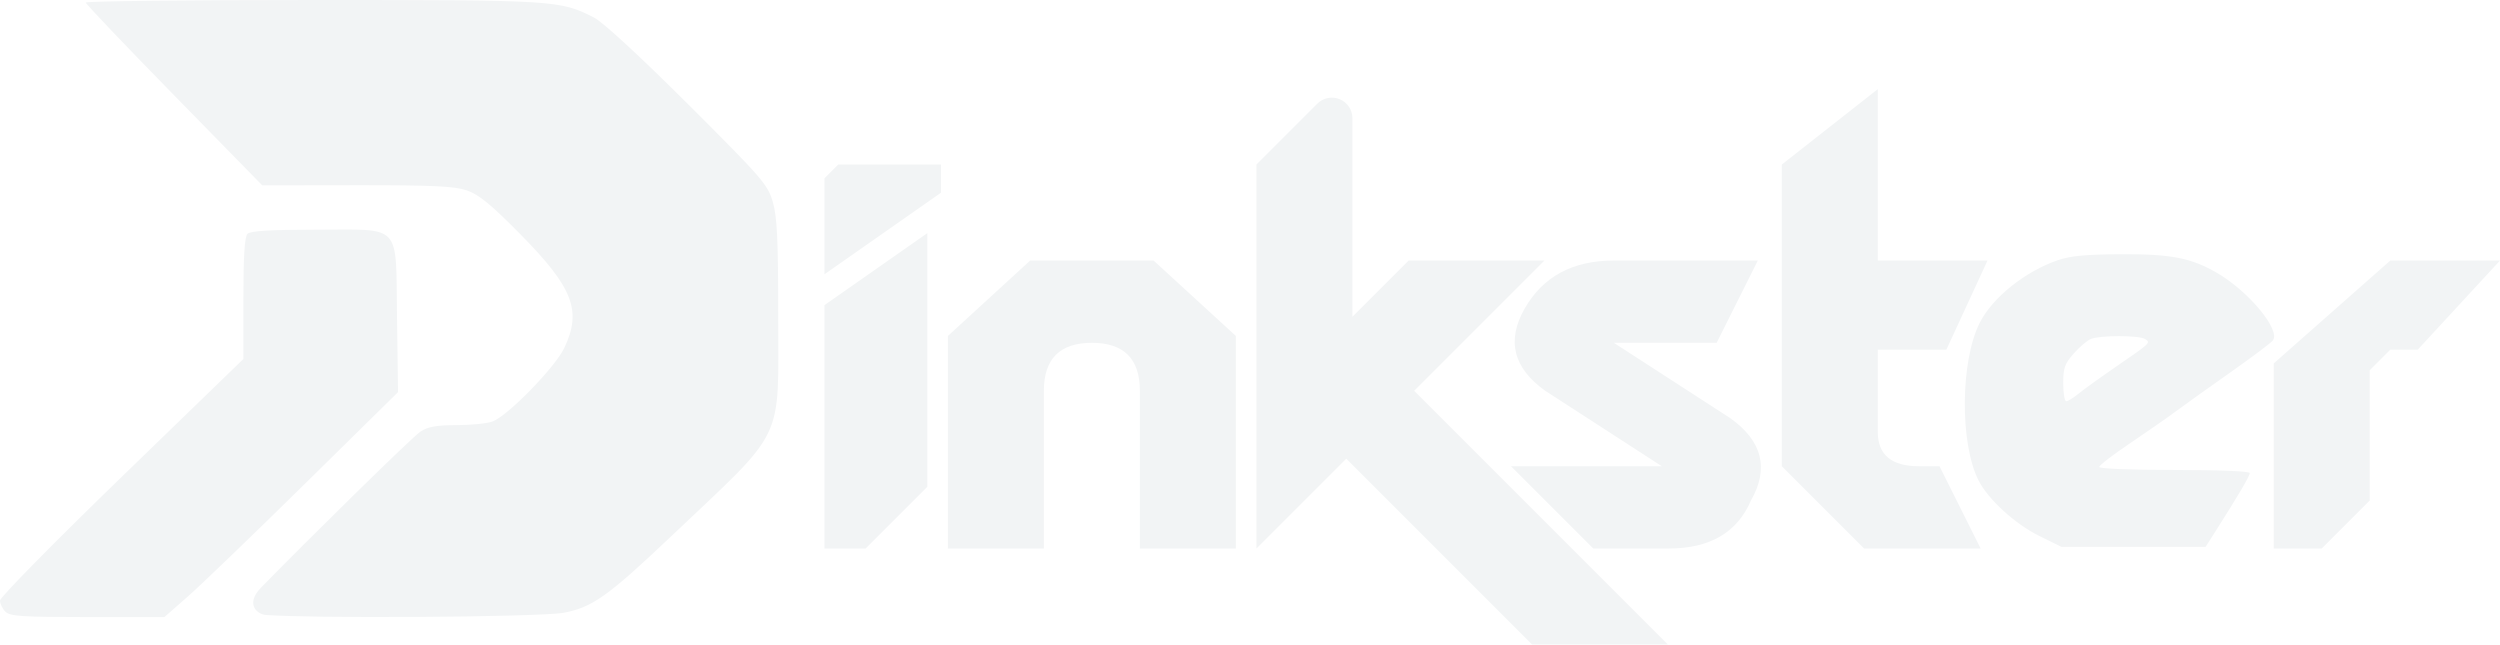
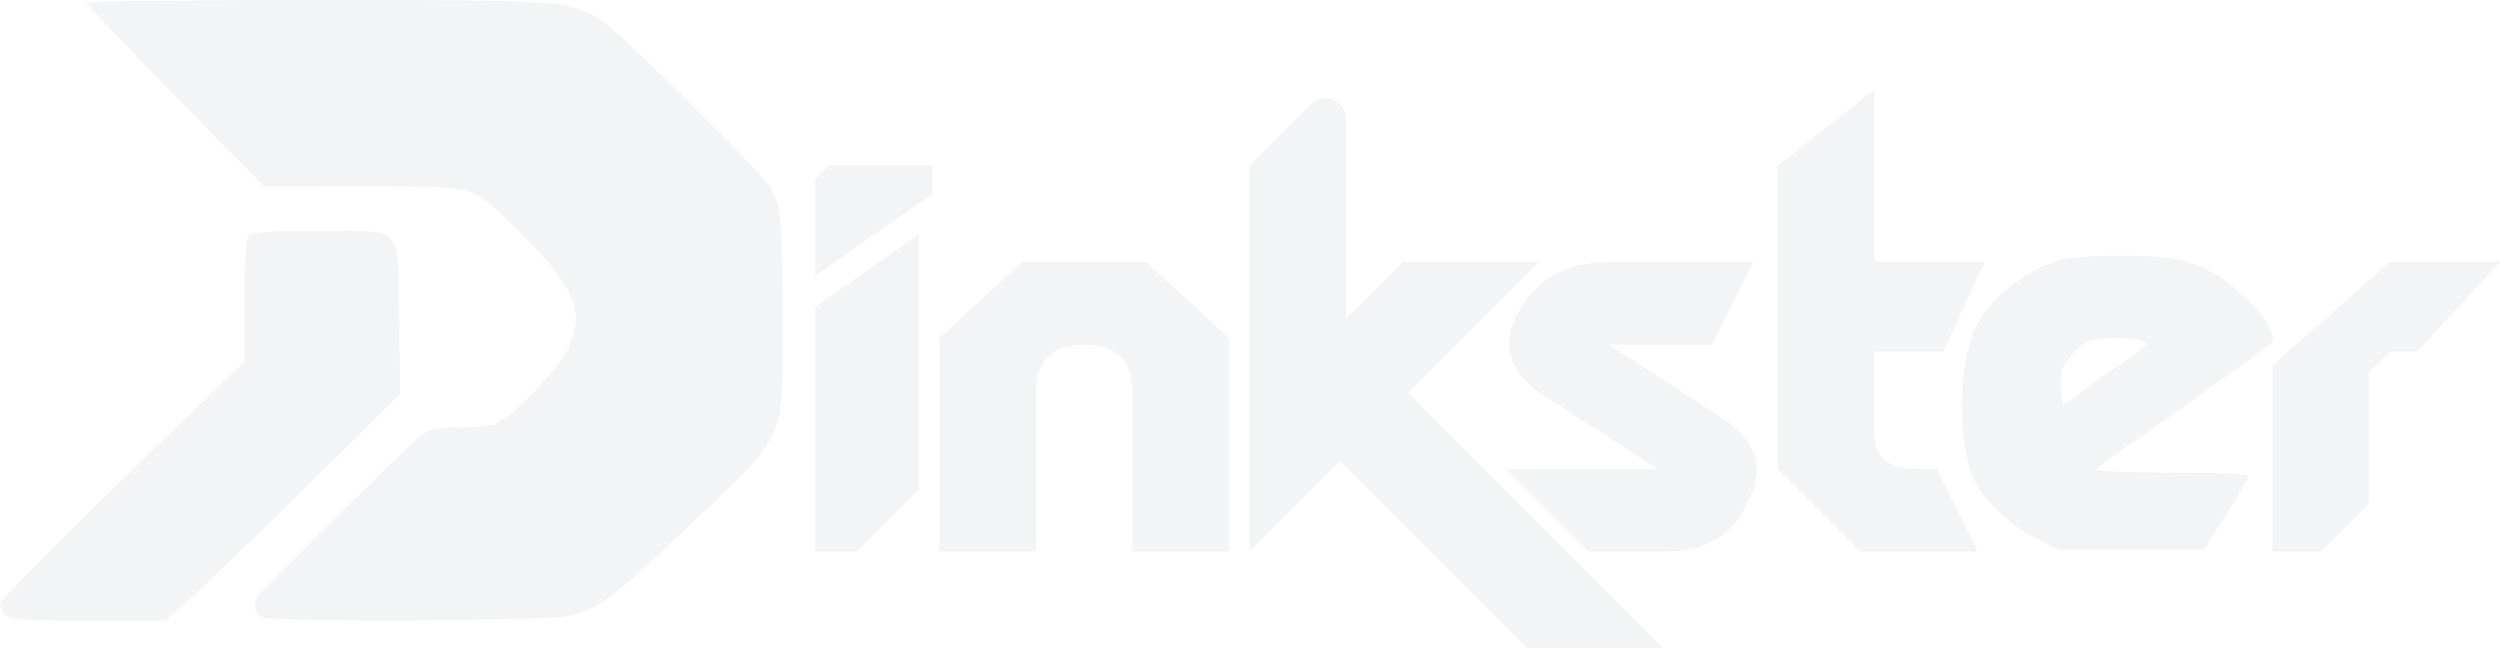
- <svg xmlns="http://www.w3.org/2000/svg" viewBox="0 0 1239.725 319.6" width="1239.725" height="319.6" version="1.1" id="svg265">
+ <svg xmlns="http://www.w3.org/2000/svg" viewBox="0 0 1232.925 319.6" width="1232.925" height="319.6" version="1.1" id="svg265">
  <defs id="defs81">
    <clipPath id="e-open-counter" clipPathUnits="userSpaceOnUse">
      <path d="M -20,-20 H 100 V 100 H -20 Z m 34,54 v -5.538 h 7.615 z" clip-rule="evenodd" id="path61" />
    </clipPath>
    <clipPath id="k-beam-baseline" clipPathUnits="userSpaceOnUse">
      <path d="M -20,-20 H 100 V 100 H 14 V 59.153 h -34 z" id="path64" />
    </clipPath>
    <clipPath id="approved-silhouette" clipPathUnits="userSpaceOnUse">
      <path id="silhouette-clip-path" fill="#32e6c5" fill-rule="evenodd" d="m 166.259,156.655 c 0.036,1.475 41.691,45.252 92.626,97.23 l 92.554,94.568 99.173,-0.144 c 80.18,-0.072 102.302,0.971 115.468,5.432 12.554,4.281 25.36,14.748 56.187,46.007 55.396,56.151 64.676,80.216 46.079,119.317 -9.676,20.36 -59.245,71.187 -75.252,77.158 -5.54,2.086 -22.554,3.777 -37.77,3.813 -20.899,0 -30.108,1.655 -37.806,6.727 -9.063,5.976 -119.255,114.439 -167.301,163.701 -16.816,17.241 -4.383,28.23 5.512,28.827 28.272,1.707 79.099,2.328 156.538,2.005 73.777,-0.324 143.309,-2.23 154.496,-4.209 30.504,-5.468 47.014,-17.122 113.345,-80.036 121.978,-115.647 112.698,-96.475 112.698,-233.453 0,-78.453 -1.115,-102.05 -5.647,-117.662 -5.288,-18.309 -10.899,-24.784 -89.029,-102.698 -50.288,-50.18 -89.388,-86.223 -98.561,-90.863 -36.007,-18.201 -39.532,-18.417 -294.928,-18.417 -131.151,0 -238.417,1.223 -238.381,2.698 z m 169.712,242.626 c -3.022,3.022 -4.317,23.237 -4.317,67.806 v 63.525 L 203.957,654.317 C 133.741,722.338 76.259,780.755 76.259,784.065 c 0,3.345 2.554,8.597 5.647,11.727 4.82,4.784 17.77,5.647 86.259,5.647 h 80.576 l 24.353,-21.367 c 13.417,-11.727 68.597,-64.856 122.626,-118.022 l 98.201,-96.655 -1.079,-78.345 c -1.439,-100.36 6.259,-92.086 -85.324,-92.086 -47.482,0 -68.489,1.259 -71.547,4.317 z" />
    </clipPath>
    <clipPath id="plane-coral" clipPathUnits="userSpaceOnUse">
-       <path d="M 758.4,0 H 1000 V 1000 H 758.4 Z" id="path69" />
+       <path d="m 343,68 67.8,67.8 a 45,45 0 0 1 13.2,31.8 v 112.8 a 45,45 0 0 1 -13.2,31.8 L 363,360 H 600 V 40 H 343 Z" transform="matrix(2.213439,0,0,2.213439,-180.079,26.32411)" id="path69" />
    </clipPath>
    <clipPath id="plane-yellow" clipPathUnits="userSpaceOnUse">
      <path d="m 0,395 h 331.655 v 605 H 0 Z" id="path72" />
    </clipPath>
    <clipPath id="optical-silhouette-16" clipPathUnits="userSpaceOnUse">
      <path d="m 166.259,156.655 c 0.036,1.475 41.691,45.252 92.626,97.23 l 92.554,94.568 99.173,-0.144 c 80.18,-0.072 102.302,0.971 115.468,5.432 12.554,4.281 25.36,14.748 56.187,46.007 55.396,56.151 64.676,80.216 46.079,119.317 -9.676,20.36 -59.245,71.187 -75.252,77.158 -5.54,2.086 -22.554,3.777 -37.77,3.813 -20.899,0 -30.108,1.655 -37.806,6.727 -9.063,5.976 -119.255,114.439 -167.301,163.701 -16.816,17.241 -4.383,28.23 5.512,28.827 28.272,1.707 79.099,2.328 156.538,2.005 73.777,-0.324 143.309,-2.23 154.496,-4.209 30.504,-5.468 47.014,-17.122 113.345,-80.036 121.978,-115.647 112.698,-96.475 112.698,-233.453 0,-78.453 -1.115,-102.05 -5.647,-117.662 -5.288,-18.309 -10.899,-24.784 -89.029,-102.698 -50.288,-50.18 -89.388,-86.223 -98.561,-90.863 -36.007,-18.201 -39.532,-18.417 -294.928,-18.417 -131.151,0 -238.417,1.223 -238.381,2.698 z m 169.712,242.626 c -3.022,3.022 -4.317,23.237 -4.317,67.806 v 63.525 L 203.957,654.317 C 133.741,722.338 76.259,780.755 76.259,784.065 c 0,3.345 2.554,8.597 5.647,11.727 4.82,4.784 17.77,5.647 86.259,5.647 h 80.576 l 24.353,-21.367 c 13.417,-11.727 68.597,-64.856 122.626,-118.022 l 98.201,-96.655 -1.079,-78.345 c -1.439,-100.36 6.259,-92.086 -85.324,-92.086 -47.482,0 -68.489,1.259 -71.547,4.317 z" id="path75" />
    </clipPath>
    <clipPath id="optical-silhouette-24" clipPathUnits="userSpaceOnUse">
      <path d="m 166.259,156.655 c 0.036,1.475 41.691,45.252 92.626,97.23 l 92.554,94.568 99.173,-0.144 c 80.18,-0.072 102.302,0.971 115.468,5.432 12.554,4.281 25.36,14.748 56.187,46.007 55.396,56.151 64.676,80.216 46.079,119.317 -9.676,20.36 -59.245,71.187 -75.252,77.158 -5.54,2.086 -22.554,3.777 -37.77,3.813 -20.899,0 -30.108,1.655 -37.806,6.727 -9.063,5.976 -119.255,114.439 -167.301,163.701 -16.816,17.241 -4.383,28.23 5.512,28.827 28.272,1.707 79.099,2.328 156.538,2.005 73.777,-0.324 143.309,-2.23 154.496,-4.209 30.504,-5.468 47.014,-17.122 113.345,-80.036 121.978,-115.647 112.698,-96.475 112.698,-233.453 0,-78.453 -1.115,-102.05 -5.647,-117.662 -5.288,-18.309 -10.899,-24.784 -89.029,-102.698 -50.288,-50.18 -89.388,-86.223 -98.561,-90.863 -36.007,-18.201 -39.532,-18.417 -294.928,-18.417 -131.151,0 -238.417,1.223 -238.381,2.698 z m 169.712,242.626 c -3.022,3.022 -4.317,23.237 -4.317,67.806 v 63.525 L 203.957,654.317 C 133.741,722.338 76.259,780.755 76.259,784.065 c 0,3.345 2.554,8.597 5.647,11.727 4.82,4.784 17.77,5.647 86.259,5.647 h 80.576 l 24.353,-21.367 c 13.417,-11.727 68.597,-64.856 122.626,-118.022 l 98.201,-96.655 -1.079,-78.345 c -1.439,-100.36 6.259,-92.086 -85.324,-92.086 -47.482,0 -68.489,1.259 -71.547,4.317 z" id="path78" />
    </clipPath>
  </defs>
  <g id="07_Exports_Artboards" style="display:inline" transform="translate(-33.5,-1083.2)">
    <g id="wordmark-dark" transform="matrix(3.4,0,0,3.4,-60,750)" color="#f2f4f5">
      <g transform="matrix(0.139,0,0,0.139,16.9,76.6)" id="g182">
        <path id="wordmark-dark-d" fill="currentColor" fill-rule="evenodd" d="m 166.259,156.655 c 0.036,1.475 41.691,45.252 92.626,97.23 l 92.554,94.568 99.173,-0.144 c 80.18,-0.072 102.302,0.971 115.468,5.432 12.554,4.281 25.36,14.748 56.187,46.007 55.396,56.151 64.676,80.216 46.079,119.317 -9.676,20.36 -59.245,71.187 -75.252,77.158 -5.54,2.086 -22.554,3.777 -37.77,3.813 -20.899,0 -30.108,1.655 -37.806,6.727 -9.063,5.976 -119.255,114.439 -167.301,163.701 -16.816,17.241 -4.383,28.23 5.512,28.827 28.272,1.707 79.099,2.328 156.538,2.005 73.777,-0.324 143.309,-2.23 154.496,-4.209 30.504,-5.468 47.014,-17.122 113.345,-80.036 121.978,-115.647 112.698,-96.475 112.698,-233.453 0,-78.453 -1.115,-102.05 -5.647,-117.662 -5.288,-18.309 -10.899,-24.784 -89.029,-102.698 -50.288,-50.18 -89.388,-86.223 -98.561,-90.863 -36.007,-18.201 -39.532,-18.417 -294.928,-18.417 -131.151,0 -238.417,1.223 -238.381,2.698 z m 169.712,242.626 c -3.022,3.022 -4.317,23.237 -4.317,67.806 v 63.525 L 203.957,654.317 C 133.741,722.338 76.259,780.755 76.259,784.065 c 0,3.345 2.554,8.597 5.647,11.727 4.82,4.784 17.77,5.647 86.259,5.647 h 80.576 l 24.353,-21.367 c 13.417,-11.727 68.597,-64.856 122.626,-118.022 l 98.201,-96.655 -1.079,-78.345 c -1.439,-100.36 6.259,-92.086 -85.324,-92.086 -47.482,0 -68.489,1.259 -71.547,4.317 z" />
      </g>
      <g fill="currentColor" id="g191">
-         <path id="dark-i" d="M 2,0 H 17 V 4.1 L 0,16 V 2 Z M 0,20.5 15,10 V 47 L 6,56 H 0 Z" transform="translate(147.75,122)" fill-rule="evenodd" />
-         <path id="dark-n" d="M 0,56 V 25 L 12,14 H 30 L 42,25 V 56 H 28 V 33 q 0,-7 -7,-7 -7,0 -7,7 v 23 z" transform="translate(165.75,122)" fill-rule="evenodd" />
-         <path id="dark-k" d="m 7,0 8.9,-8.9 A 3,3 0 0 1 21,-6.8 V 22.201 L 29.201,14 H 49 L 30,33 67,70 H 47.201 L 20.101,42.899 7,56 Z" transform="translate(203.75,122)" fill-rule="evenodd" />
-         <path id="dark-s" d="M 36,14 30,26 H 15 l 17,11 q 7,5 3,12 -3,7 -12,7 H 12 L 0,44 H 22 L 5,33 Q -2,28 2,21 6,14 15,14 Z" transform="translate(247.875,122)" fill-rule="evenodd" />
-         <path id="dark-t" d="M 0,0 14,-11 V 14 H 30 L 24,27 H 14 v 12 q 0,5 6,5 h 3 l 6,12 H 12 L 0,44 Z" transform="translate(287.375,122)" fill-rule="evenodd" />
-         <path id="dark-e" d="M 14.056,13.933 C 9.25,15.575 4.496,19.374 2.625,23.068 c -2.83,5.584 -2.926,17.583 -0.181,23 1.394,2.763 5.336,6.367 8.868,8.104 l 3.222,1.589 h 10.514 10.51 l 1.432,-2.248 C 40.32,48.282 42,45.424 42,44.999 c 0,-0.272 -4.357,-0.453 -10.977,-0.453 -6.333,0 -10.977,-0.186 -10.977,-0.439 0,-0.239 1.985,-1.771 4.415,-3.403 2.429,-1.637 5.489,-3.766 6.801,-4.739 1.312,-0.969 4.892,-3.532 7.961,-5.689 3.064,-2.157 5.823,-4.229 6.133,-4.601 1.227,-1.475 -3.494,-7.192 -8.157,-9.889 -3.766,-2.176 -6.687,-2.744 -14.018,-2.706 -5.035,0.024 -7.317,0.239 -9.125,0.854 z M 26.723,25.44 c 0.864,0.549 0.902,0.511 -4.291,4.085 -2.229,1.532 -4.663,3.288 -5.407,3.895 -0.74,0.606 -1.546,1.103 -1.79,1.103 -0.239,0 -0.439,-1.174 -0.439,-2.611 0,-2.253 0.21,-2.845 1.527,-4.343 0.835,-0.955 1.966,-1.914 2.506,-2.133 1.351,-0.549 7.025,-0.544 7.894,0.005 z" transform="translate(313.625,122)" fill-rule="evenodd" />
-         <path id="dark-r" d="M 0,56 V 29 L 17,14 H 33 L 21,27 h -4 l -3,3 v 19 l -7,7 z" transform="translate(359.125,122)" fill-rule="evenodd" />
+         <path id="dark-i" d="M 2,0 H 17 V 4.1 L 0,16 V 2 Z M 0,20.5 15,10 V 47 L 6,56 H 0 Z" transform="translate(145.75,122)" fill-rule="evenodd" />
+         <path id="dark-n" d="M 0,56 V 25 L 12,14 H 30 L 42,25 V 56 H 28 V 33 q 0,-7 -7,-7 -7,0 -7,7 v 23 z" transform="translate(163.75,122)" fill-rule="evenodd" />
+         <path id="dark-k" d="m 7,0 8.9,-8.9 A 3,3 0 0 1 21,-6.8 V 22.201 L 29.201,14 H 49 L 30,33 67,70 H 47.201 L 20.101,42.899 7,56 Z" transform="translate(201.75,122)" fill-rule="evenodd" />
+         <path id="dark-s" d="M 36,14 30,26 H 15 l 17,11 q 7,5 3,12 -3,7 -12,7 H 12 L 0,44 H 22 L 5,33 Q -2,28 2,21 6,14 15,14 Z" transform="translate(245.875,122)" fill-rule="evenodd" />
+         <path id="dark-t" d="M 0,0 14,-11 V 14 H 30 L 24,27 H 14 v 12 q 0,5 6,5 h 3 l 6,12 H 12 L 0,44 Z" transform="translate(285.375,122)" fill-rule="evenodd" />
+         <path id="dark-e" d="M 14.056,13.933 C 9.25,15.575 4.496,19.374 2.625,23.068 c -2.83,5.584 -2.926,17.583 -0.181,23 1.394,2.763 5.336,6.367 8.868,8.104 l 3.222,1.589 h 10.514 10.51 l 1.432,-2.248 C 40.32,48.282 42,45.424 42,44.999 c 0,-0.272 -4.357,-0.453 -10.977,-0.453 -6.333,0 -10.977,-0.186 -10.977,-0.439 0,-0.239 1.985,-1.771 4.415,-3.403 2.429,-1.637 5.489,-3.766 6.801,-4.739 1.312,-0.969 4.892,-3.532 7.961,-5.689 3.064,-2.157 5.823,-4.229 6.133,-4.601 1.227,-1.475 -3.494,-7.192 -8.157,-9.889 -3.766,-2.176 -6.687,-2.744 -14.018,-2.706 -5.035,0.024 -7.317,0.239 -9.125,0.854 z M 26.723,25.44 c 0.864,0.549 0.902,0.511 -4.291,4.085 -2.229,1.532 -4.663,3.288 -5.407,3.895 -0.74,0.606 -1.546,1.103 -1.79,1.103 -0.239,0 -0.439,-1.174 -0.439,-2.611 0,-2.253 0.21,-2.845 1.527,-4.343 0.835,-0.955 1.966,-1.914 2.506,-2.133 1.351,-0.549 7.025,-0.544 7.894,0.005 z" transform="translate(311.625,122)" fill-rule="evenodd" />
+         <path id="dark-r" d="M 0,56 V 29 L 17,14 H 33 L 21,27 h -4 l -3,3 v 19 l -7,7 z" transform="translate(357.125,122)" fill-rule="evenodd" />
      </g>
    </g>
  </g>
</svg>
